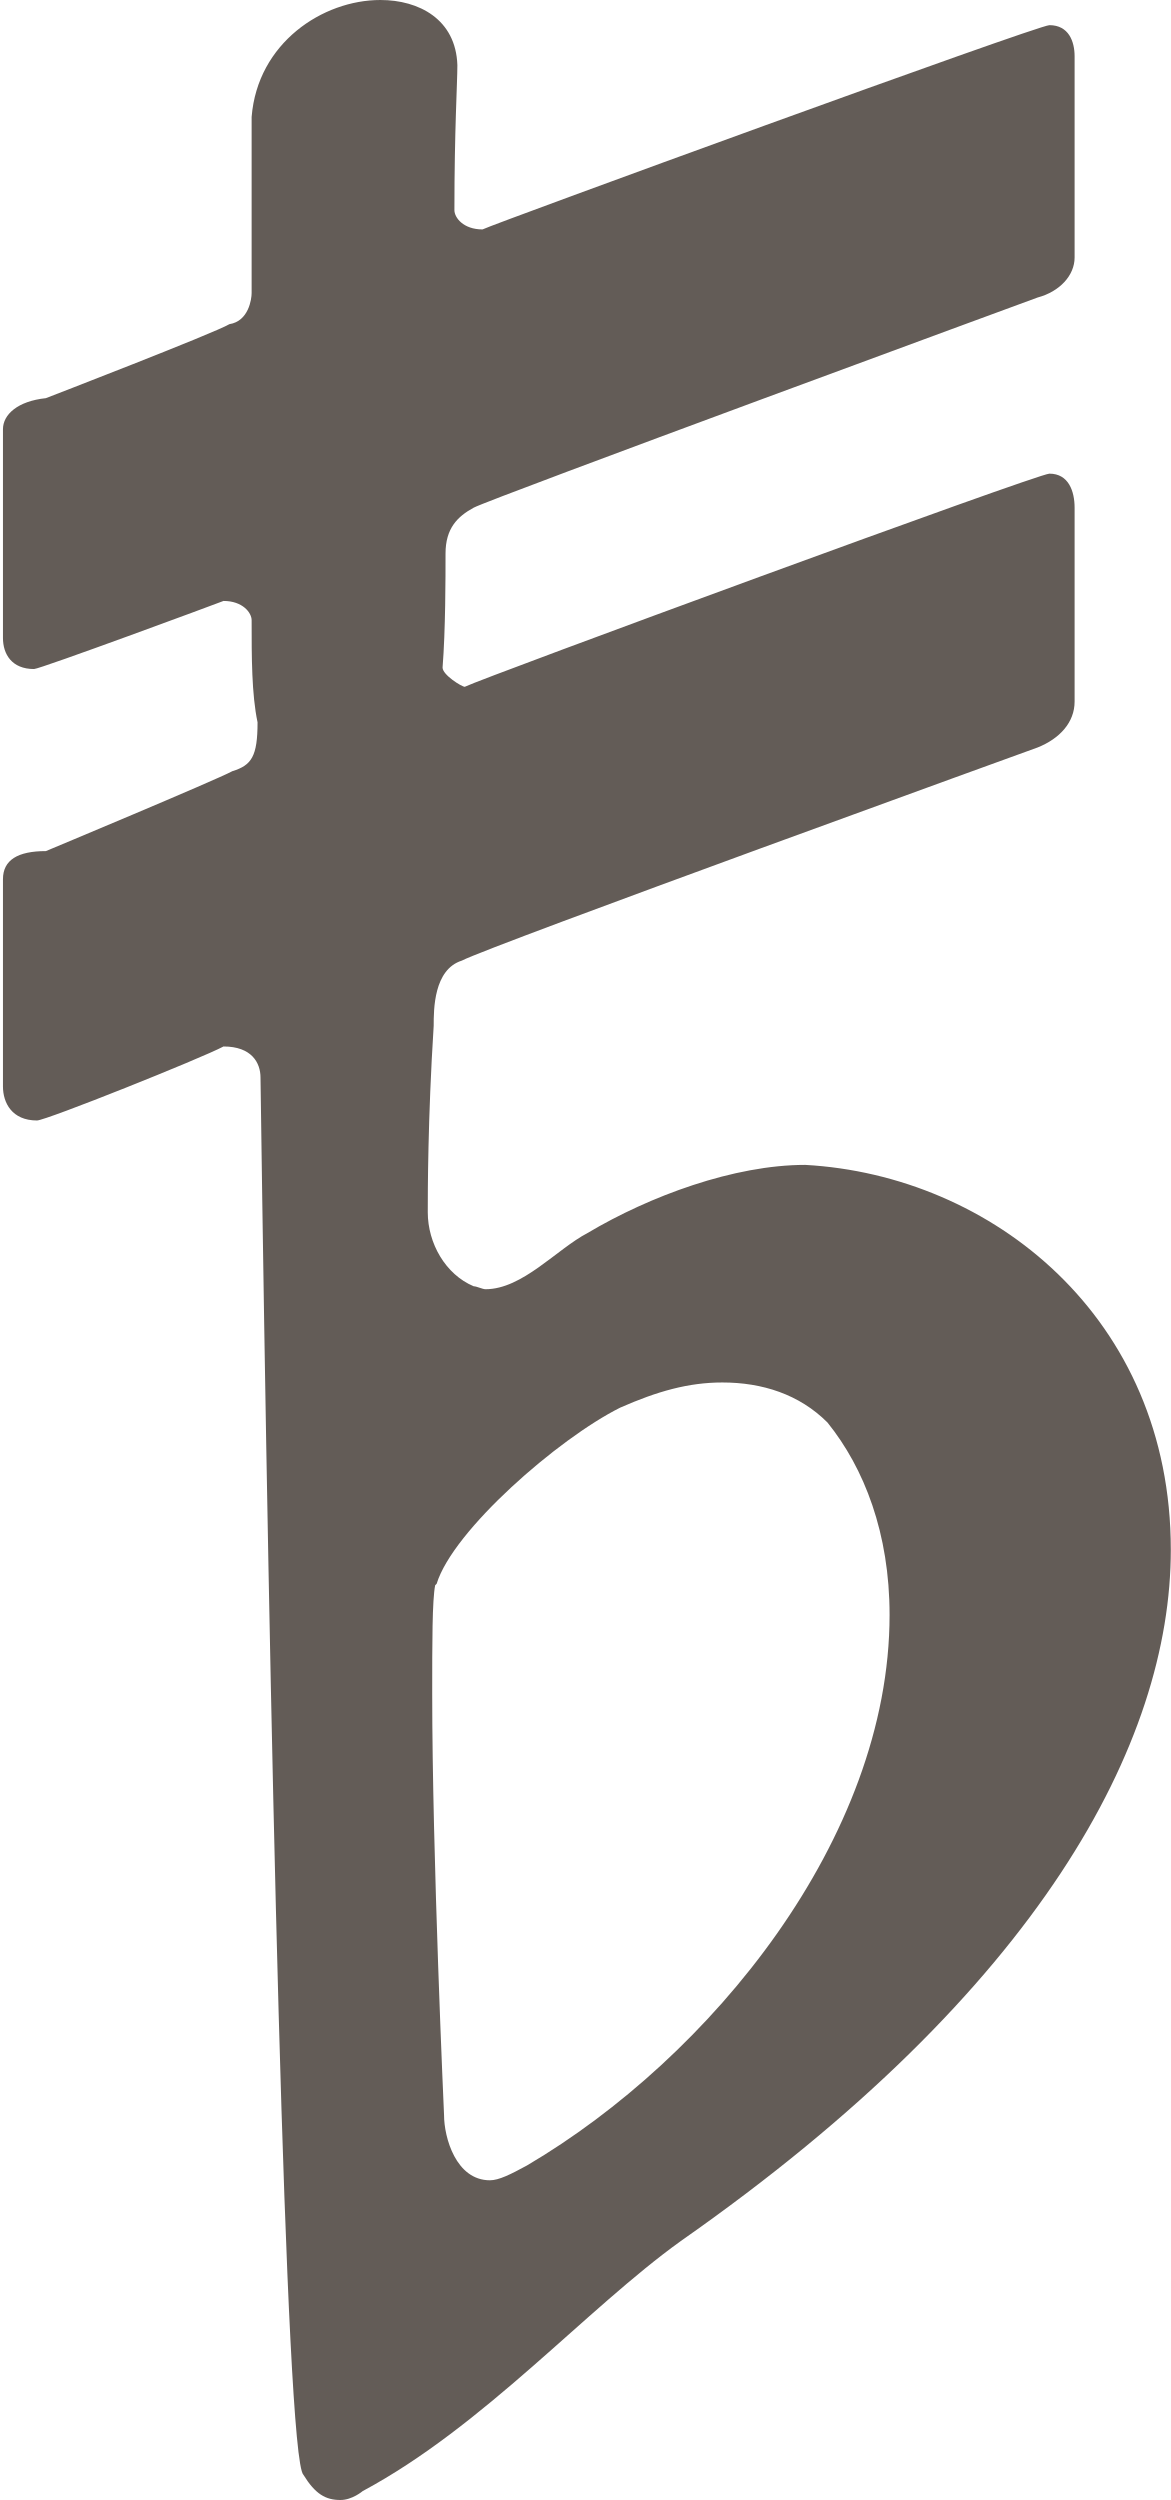
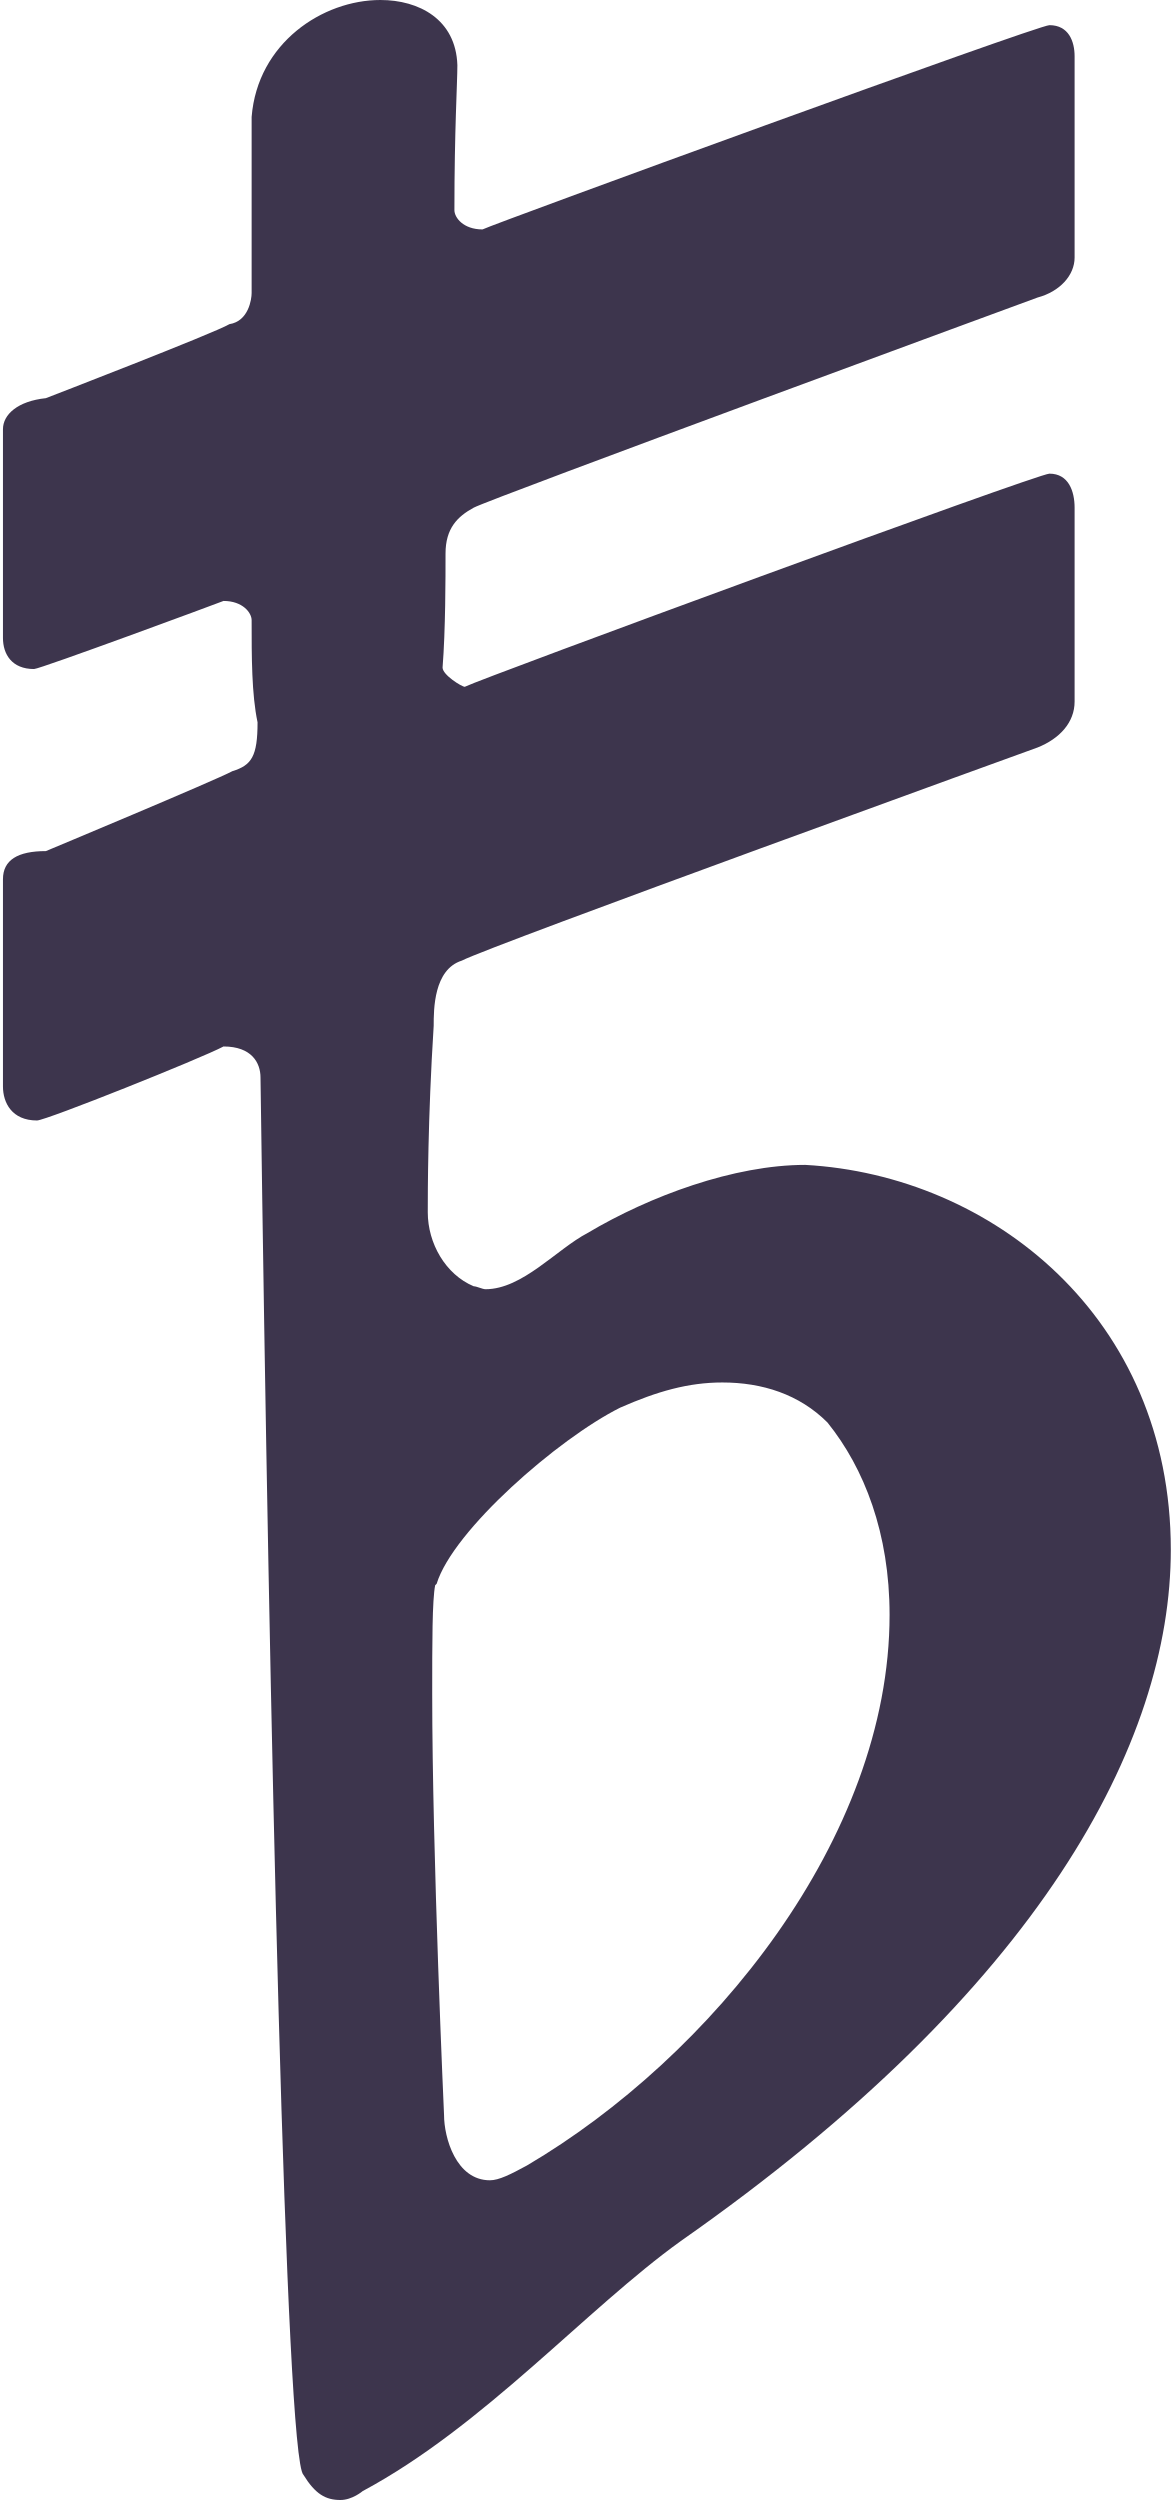
<svg xmlns="http://www.w3.org/2000/svg" width="0.791mm" height="1.689mm" viewBox="0 0 0.791 1.689" version="1.1" id="svg8">
  <defs id="defs2" />
  <g id="layer1">
-     <path d="M 0,1.209 M 0.002,0.289 v 0.142 c 0,0.011 0.006,0.021 0.021,0.021 0.004,0 0.123,-0.044 0.128,-0.046 0.013,0 0.019,0.008 0.019,0.013 0,0.025 0,0.05 0.004,0.069 0,0.023 -0.004,0.029 -0.017,0.033 -0.011,0.006 -0.126,0.054 -0.126,0.054 -0.019,0 -0.029,0.006 -0.029,0.019 v 0.14 c 0,0.011 0.006,0.023 0.023,0.023 0.006,0 0.111,-0.042 0.126,-0.05 0.019,0 0.025,0.011 0.025,0.021 0.006,0.437 0.017,0.933 0.029,0.944 0.008,0.013 0.015,0.017 0.025,0.017 0.008,0 0.015,-0.006 0.015,-0.006 0.082,-0.044 0.151,-0.123 0.215,-0.169 0.243,-0.17 0.331,-0.337 0.331,-0.467 0,-0.157 -0.121,-0.253 -0.247,-0.26 -0.048,0 -0.105,0.021 -0.147,0.046 -0.021,0.011 -0.044,0.038 -0.069,0.038 -0.002,0 -0.006,-0.002 -0.008,-0.002 -0.019,-0.008 -0.031,-0.029 -0.031,-0.05 0,-0.013 0,-0.063 0.004,-0.126 0,-0.011 0,-0.038 0.019,-0.044 0.019,-0.01 0.389,-0.144 0.389,-0.144 0.015,-0.006 0.025,-0.017 0.025,-0.031 V 0.343 c 0,-0.011 -0.004,-0.023 -0.017,-0.023 -0.008,0 -0.383,0.138 -0.395,0.144 -0.002,0 -0.015,-0.008 -0.015,-0.013 0.002,-0.025 0.002,-0.061 0.002,-0.077 0,-0.017 0.008,-0.025 0.019,-0.031 0.011,-0.006 0.381,-0.142 0.381,-0.142 0.015,-0.004 0.025,-0.015 0.025,-0.027 V 0.038 c 0,-0.01 -0.004,-0.021 -0.017,-0.021 -0.008,0 -0.375,0.134 -0.383,0.138 -0.013,0 -0.019,-0.008 -0.019,-0.013 0,-0.054 0.002,-0.086 0.002,-0.098 C 0.308,0.013 0.283,0 0.257,0 0.218,0 0.174,0.029 0.17,0.079 v 0.119 c 0,0.004 -0.002,0.019 -0.015,0.021 -0.01,0.006 -0.124,0.05 -0.124,0.05 -0.019,0.002 -0.029,0.011 -0.029,0.021 m 0.293,0.78 c 0.011,-0.036 0.082,-0.098 0.124,-0.119 0.025,-0.011 0.046,-0.017 0.069,-0.017 0.027,0 0.052,0.008 0.071,0.027 0.025,0.031 0.042,0.075 0.042,0.13 0,0.151 -0.121,0.299 -0.245,0.372 -0.011,0.006 -0.019,0.01 -0.025,0.01 -0.023,0 -0.031,-0.029 -0.031,-0.044 0,0 -0.008,-0.176 -0.008,-0.285 0,-0.034 0,-0.063 0.002,-0.073" id="path10" style="fill:#635C57;stroke-width:0.265" />
+     <path d="M 0,1.209 M 0.002,0.289 v 0.142 c 0,0.011 0.006,0.021 0.021,0.021 0.004,0 0.123,-0.044 0.128,-0.046 0.013,0 0.019,0.008 0.019,0.013 0,0.025 0,0.05 0.004,0.069 0,0.023 -0.004,0.029 -0.017,0.033 -0.011,0.006 -0.126,0.054 -0.126,0.054 -0.019,0 -0.029,0.006 -0.029,0.019 v 0.14 c 0,0.011 0.006,0.023 0.023,0.023 0.006,0 0.111,-0.042 0.126,-0.05 0.019,0 0.025,0.011 0.025,0.021 0.006,0.437 0.017,0.933 0.029,0.944 0.008,0.013 0.015,0.017 0.025,0.017 0.008,0 0.015,-0.006 0.015,-0.006 0.082,-0.044 0.151,-0.123 0.215,-0.169 0.243,-0.17 0.331,-0.337 0.331,-0.467 0,-0.157 -0.121,-0.253 -0.247,-0.26 -0.048,0 -0.105,0.021 -0.147,0.046 -0.021,0.011 -0.044,0.038 -0.069,0.038 -0.002,0 -0.006,-0.002 -0.008,-0.002 -0.019,-0.008 -0.031,-0.029 -0.031,-0.05 0,-0.013 0,-0.063 0.004,-0.126 0,-0.011 0,-0.038 0.019,-0.044 0.019,-0.01 0.389,-0.144 0.389,-0.144 0.015,-0.006 0.025,-0.017 0.025,-0.031 V 0.343 c 0,-0.011 -0.004,-0.023 -0.017,-0.023 -0.008,0 -0.383,0.138 -0.395,0.144 -0.002,0 -0.015,-0.008 -0.015,-0.013 0.002,-0.025 0.002,-0.061 0.002,-0.077 0,-0.017 0.008,-0.025 0.019,-0.031 0.011,-0.006 0.381,-0.142 0.381,-0.142 0.015,-0.004 0.025,-0.015 0.025,-0.027 V 0.038 c 0,-0.01 -0.004,-0.021 -0.017,-0.021 -0.008,0 -0.375,0.134 -0.383,0.138 -0.013,0 -0.019,-0.008 -0.019,-0.013 0,-0.054 0.002,-0.086 0.002,-0.098 C 0.308,0.013 0.283,0 0.257,0 0.218,0 0.174,0.029 0.17,0.079 v 0.119 c 0,0.004 -0.002,0.019 -0.015,0.021 -0.01,0.006 -0.124,0.05 -0.124,0.05 -0.019,0.002 -0.029,0.011 -0.029,0.021 m 0.293,0.78 c 0.011,-0.036 0.082,-0.098 0.124,-0.119 0.025,-0.011 0.046,-0.017 0.069,-0.017 0.027,0 0.052,0.008 0.071,0.027 0.025,0.031 0.042,0.075 0.042,0.13 0,0.151 -0.121,0.299 -0.245,0.372 -0.011,0.006 -0.019,0.01 -0.025,0.01 -0.023,0 -0.031,-0.029 -0.031,-0.044 0,0 -0.008,-0.176 -0.008,-0.285 0,-0.034 0,-0.063 0.002,-0.073" id="path10" style="fill:#3D354D;stroke-width:0.265" />
  </g>
</svg>
